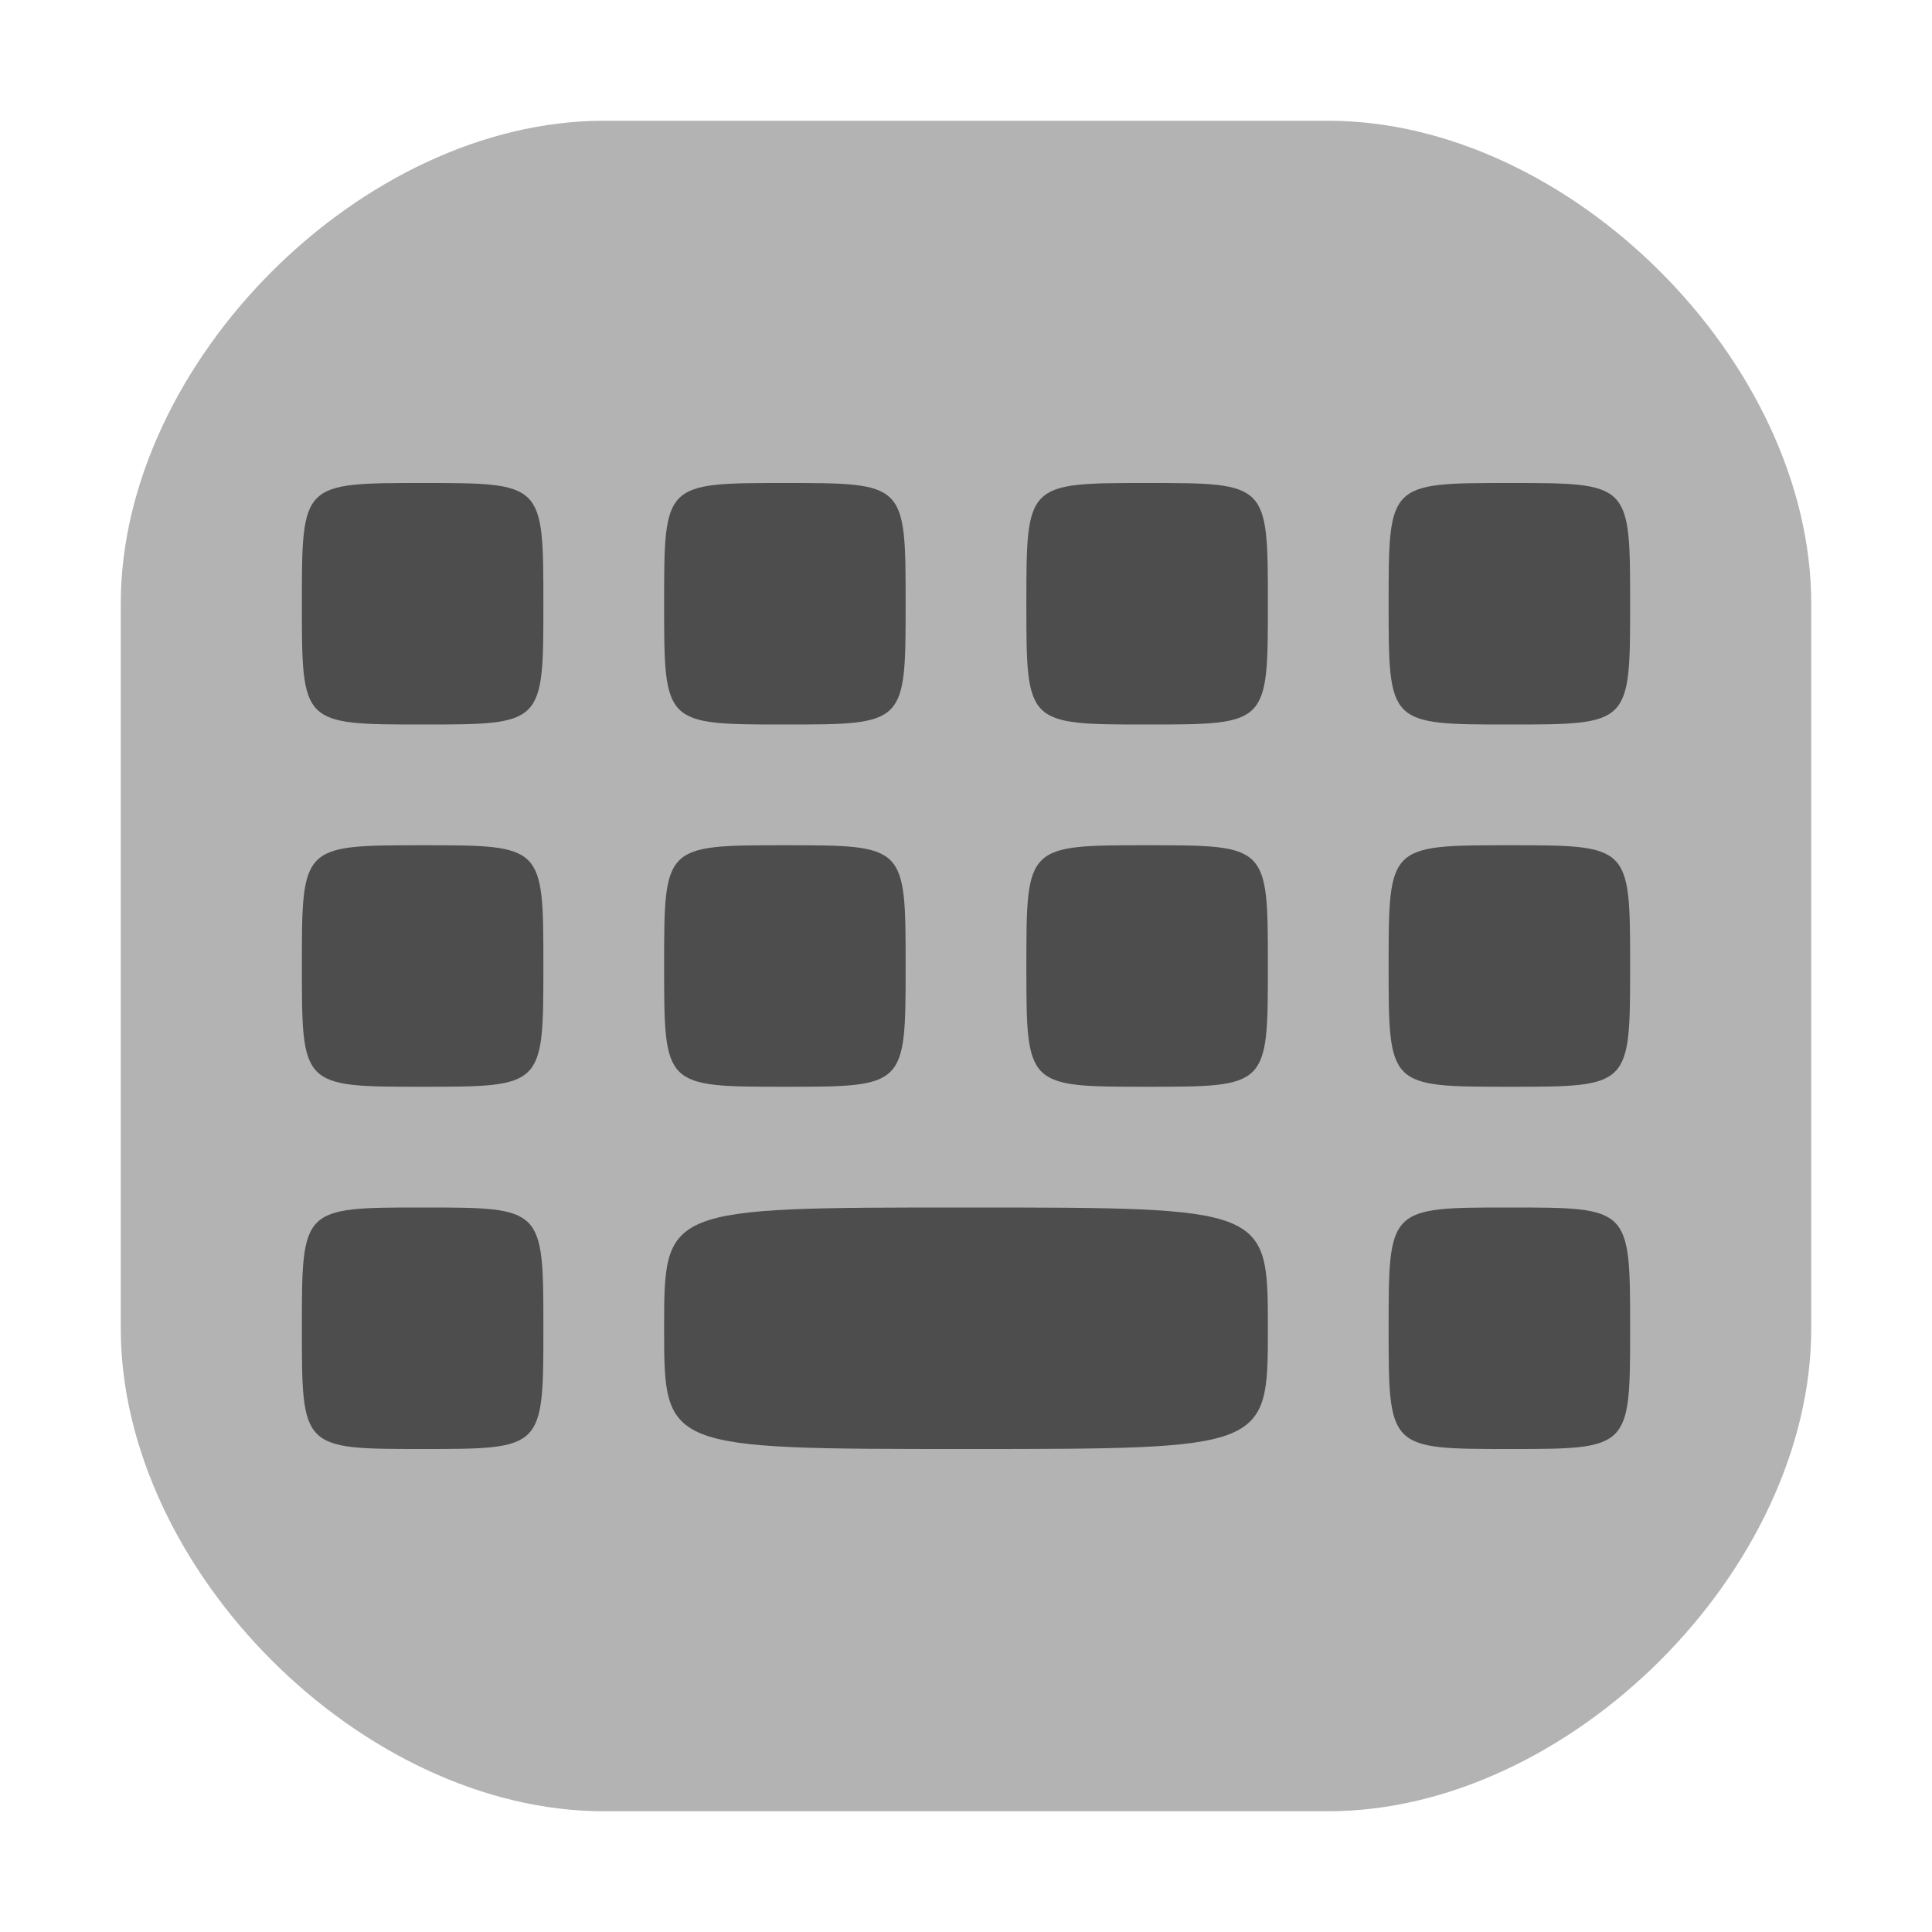
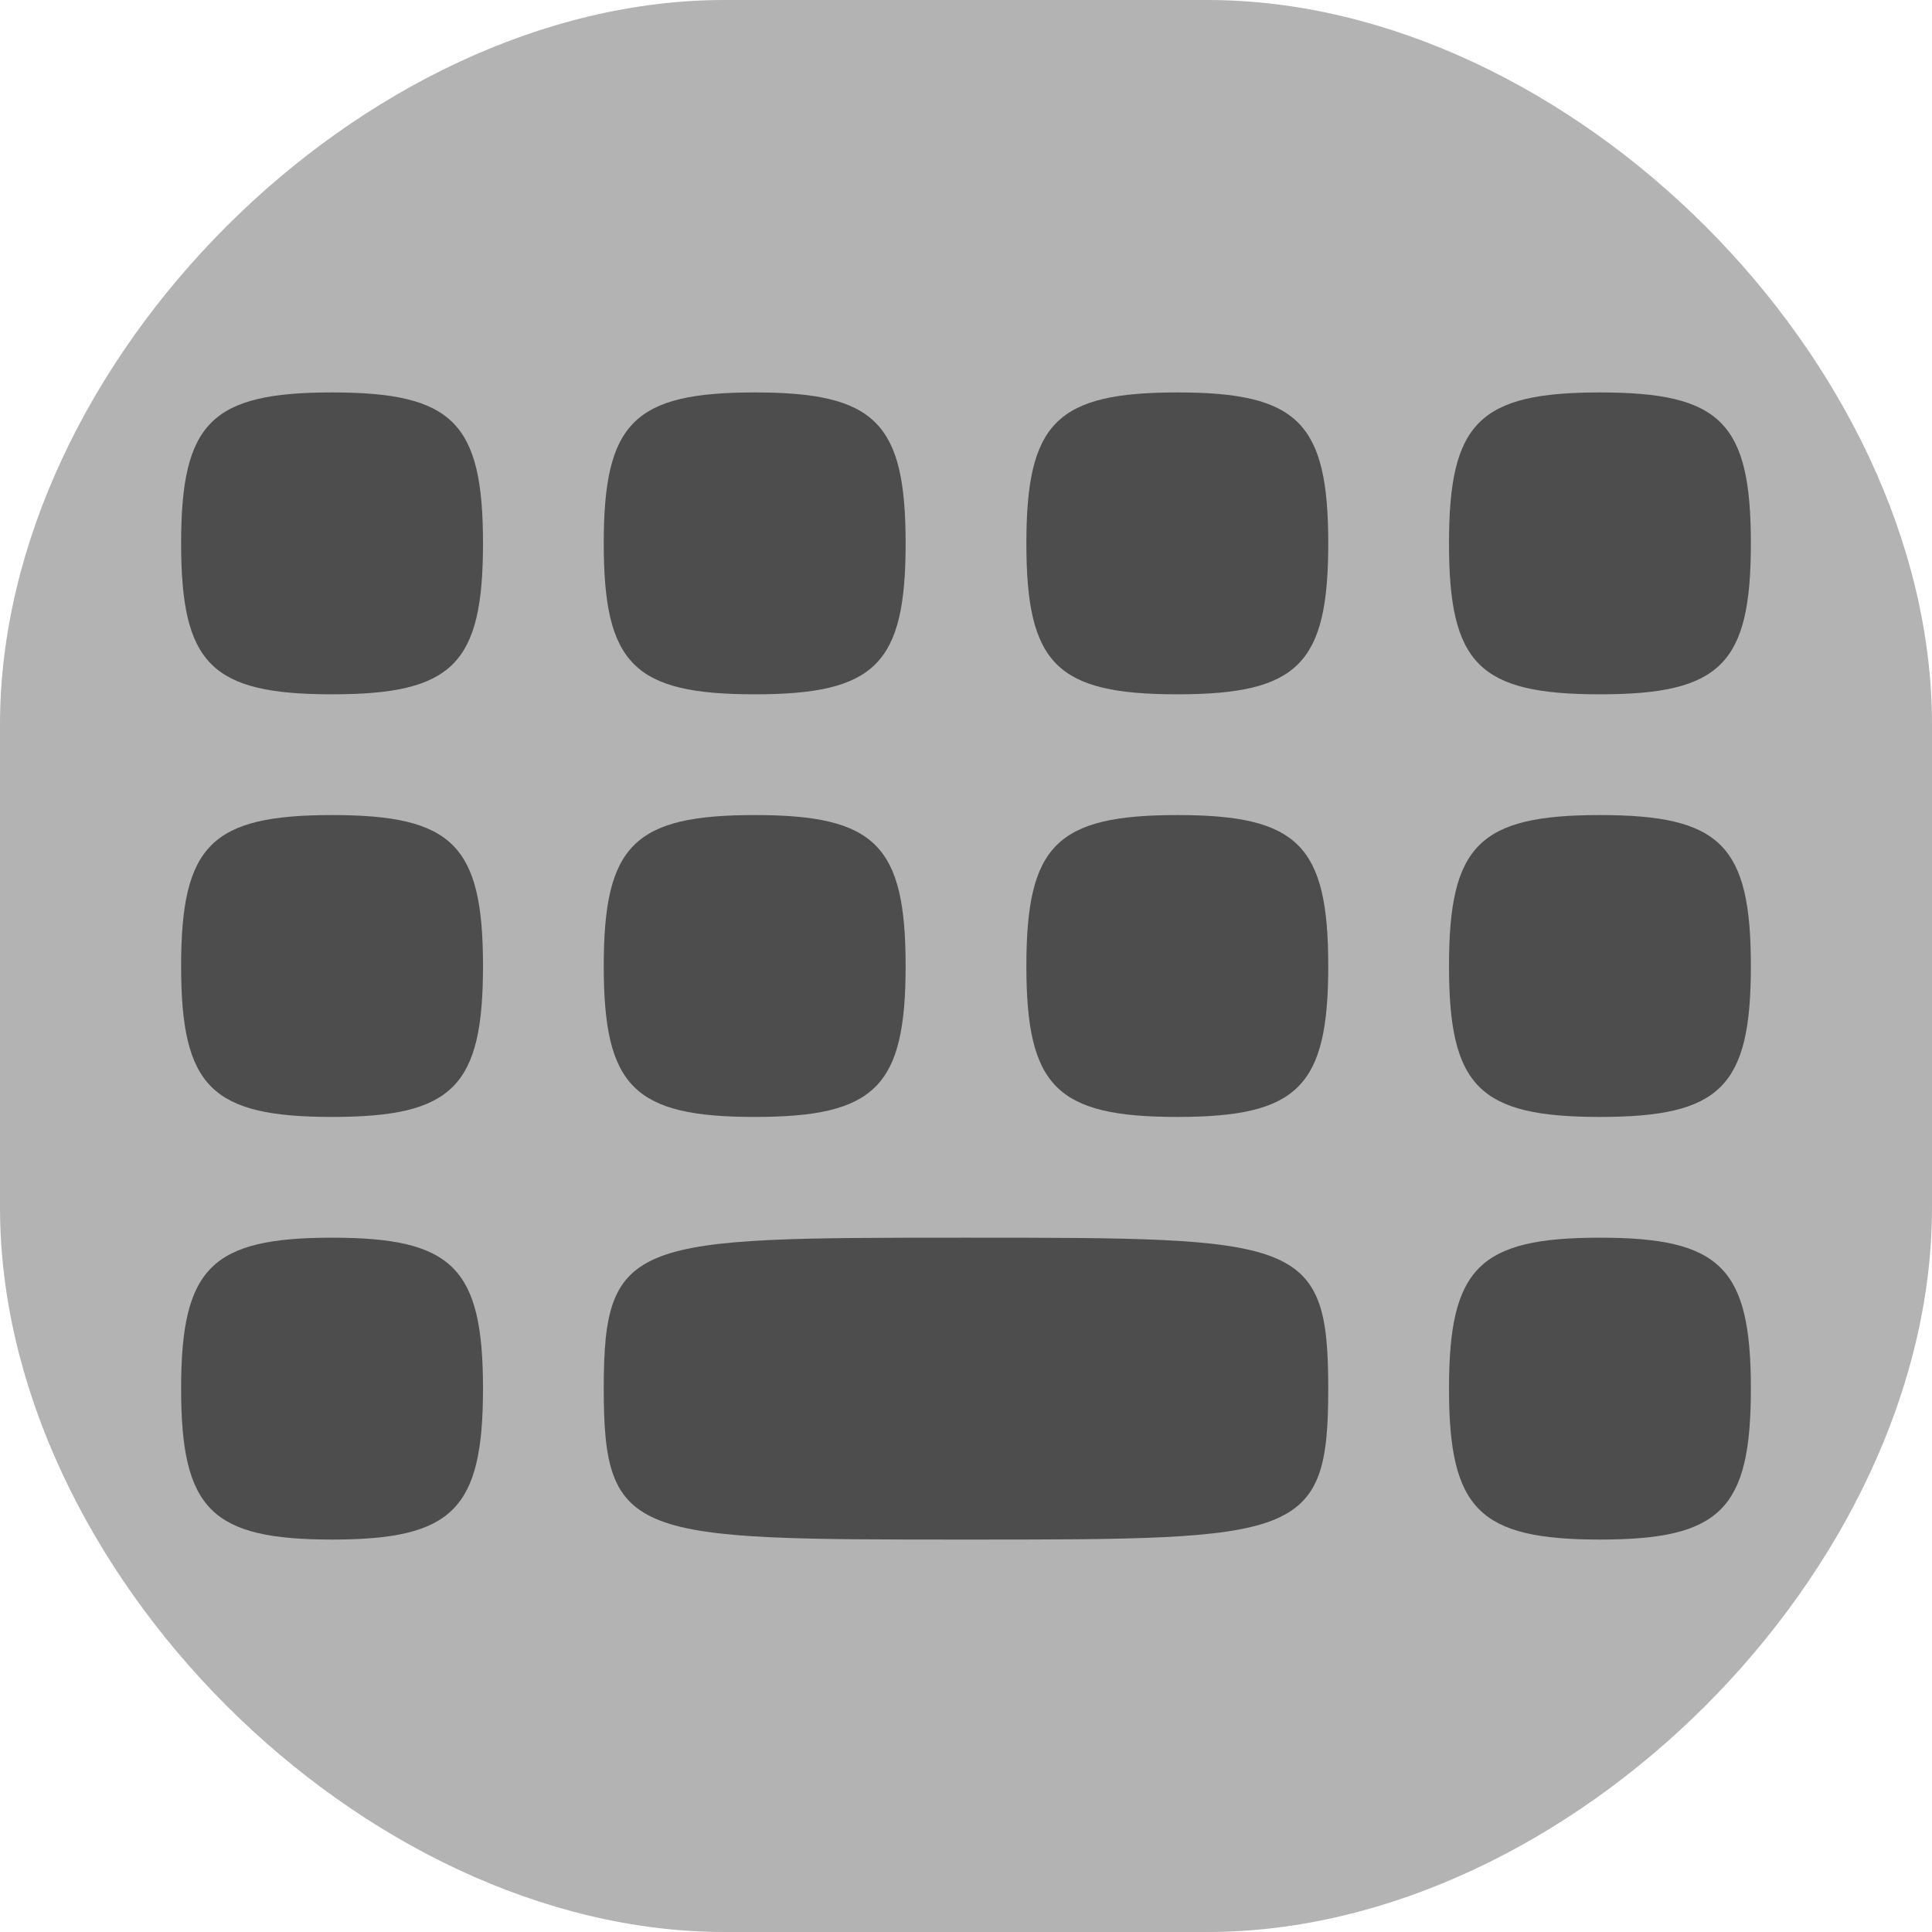
<svg xmlns="http://www.w3.org/2000/svg" width="16px" height="16px" id="svg2985" version="1.1">
  <defs id="defs2987" />
  <g id="layer1">
-     <path style="color:#1a1a1a;font-style:normal;font-variant:normal;font-weight:normal;font-stretch:normal;font-size:medium;line-height:normal;font-family:Sans;-inkscape-font-specification:Sans;text-indent:0;text-align:start;text-decoration:none;text-decoration-line:none;letter-spacing:normal;word-spacing:normal;text-transform:none;direction:ltr;block-progression:tb;writing-mode:lr-tb;baseline-shift:baseline;text-anchor:start;display:inline;overflow:visible;visibility:visible;fill:#b3b3b3;fill-opacity:1;stroke:none;stroke-width:1px;marker:none;enable-background:accumulate" d="m 1,5 0,6 c 0,2 2,4 4,4 l 6,0 c 2,0 4,-2 4,-4 L 15,5 C 15,3 13,1 11,1 L 5,1 C 3,1 1,3 1,5 Z" id="path3795" />
-     <path style="color:#1a1a1a;font-style:normal;font-variant:normal;font-weight:normal;font-stretch:normal;font-size:medium;line-height:normal;font-family:Sans;-inkscape-font-specification:Sans;text-indent:0;text-align:start;text-decoration:none;text-decoration-line:none;letter-spacing:normal;word-spacing:normal;text-transform:none;direction:ltr;block-progression:tb;writing-mode:lr-tb;baseline-shift:baseline;text-anchor:start;display:inline;overflow:visible;visibility:visible;fill:#4d4d4d;fill-opacity:1;stroke:none;stroke-width:1px;marker:none;enable-background:accumulate" d="m 2.5,5 c 0,1 0,1 1,1 1,0 1,0 1,-1 0,-1 0,-1 -1,-1 -1,0 -1,0 -1,1 z" id="path3795-2" />
-     <path style="color:#1a1a1a;font-style:normal;font-variant:normal;font-weight:normal;font-stretch:normal;font-size:medium;line-height:normal;font-family:Sans;-inkscape-font-specification:Sans;text-indent:0;text-align:start;text-decoration:none;text-decoration-line:none;letter-spacing:normal;word-spacing:normal;text-transform:none;direction:ltr;block-progression:tb;writing-mode:lr-tb;baseline-shift:baseline;text-anchor:start;display:inline;overflow:visible;visibility:visible;fill:#4d4d4d;fill-opacity:1;stroke:none;stroke-width:1px;marker:none;enable-background:accumulate" d="m 5.5,5 c 0,1 0,1 1,1 1,0 1,0 1,-1 0,-1 0,-1 -1,-1 -1,0 -1,0 -1,1 z" id="path3795-2-6" />
-     <path style="color:#1a1a1a;font-style:normal;font-variant:normal;font-weight:normal;font-stretch:normal;font-size:medium;line-height:normal;font-family:Sans;-inkscape-font-specification:Sans;text-indent:0;text-align:start;text-decoration:none;text-decoration-line:none;letter-spacing:normal;word-spacing:normal;text-transform:none;direction:ltr;block-progression:tb;writing-mode:lr-tb;baseline-shift:baseline;text-anchor:start;display:inline;overflow:visible;visibility:visible;fill:#4d4d4d;fill-opacity:1;stroke:none;stroke-width:1px;marker:none;enable-background:accumulate" d="m 8.5,8 c 0,1 0,1 1,1 1,0 1,0 1,-1 0,-1 0,-1 -1,-1 -1,0 -1,0 -1,1 z" id="path3795-2-9" />
-     <path style="color:#1a1a1a;font-style:normal;font-variant:normal;font-weight:normal;font-stretch:normal;font-size:medium;line-height:normal;font-family:Sans;-inkscape-font-specification:Sans;text-indent:0;text-align:start;text-decoration:none;text-decoration-line:none;letter-spacing:normal;word-spacing:normal;text-transform:none;direction:ltr;block-progression:tb;writing-mode:lr-tb;baseline-shift:baseline;text-anchor:start;display:inline;overflow:visible;visibility:visible;fill:#4d4d4d;fill-opacity:1;stroke:none;stroke-width:1px;marker:none;enable-background:accumulate" d="m 8.5,5 c 0,1 0,1 1,1 1,0 1,0 1,-1 0,-1 0,-1 -1,-1 -1,0 -1,0 -1,1 z" id="path3795-2-1" />
-     <path style="color:#1a1a1a;font-style:normal;font-variant:normal;font-weight:normal;font-stretch:normal;font-size:medium;line-height:normal;font-family:Sans;-inkscape-font-specification:Sans;text-indent:0;text-align:start;text-decoration:none;text-decoration-line:none;letter-spacing:normal;word-spacing:normal;text-transform:none;direction:ltr;block-progression:tb;writing-mode:lr-tb;baseline-shift:baseline;text-anchor:start;display:inline;overflow:visible;visibility:visible;fill:#4d4d4d;fill-opacity:1;stroke:none;stroke-width:1px;marker:none;enable-background:accumulate" d="m 11.5,5 c 0,1 0,1 1,1 1,0 1,0 1,-1 0,-1 0,-1 -1,-1 -1,0 -1,0 -1,1 z" id="path3795-2-6-3" />
-     <path style="color:#1a1a1a;font-style:normal;font-variant:normal;font-weight:normal;font-stretch:normal;font-size:medium;line-height:normal;font-family:Sans;-inkscape-font-specification:Sans;text-indent:0;text-align:start;text-decoration:none;text-decoration-line:none;letter-spacing:normal;word-spacing:normal;text-transform:none;direction:ltr;block-progression:tb;writing-mode:lr-tb;baseline-shift:baseline;text-anchor:start;display:inline;overflow:visible;visibility:visible;fill:#4d4d4d;fill-opacity:1;stroke:none;stroke-width:1px;marker:none;enable-background:accumulate" d="m 2.5,8 c 0,1 0,1 1,1 1,0 1,0 1,-1 0,-1 0,-1 -1,-1 -1,0 -1,0 -1,1 z" id="path3795-2-6-3-7" />
-     <path style="color:#1a1a1a;font-style:normal;font-variant:normal;font-weight:normal;font-stretch:normal;font-size:medium;line-height:normal;font-family:Sans;-inkscape-font-specification:Sans;text-indent:0;text-align:start;text-decoration:none;text-decoration-line:none;letter-spacing:normal;word-spacing:normal;text-transform:none;direction:ltr;block-progression:tb;writing-mode:lr-tb;baseline-shift:baseline;text-anchor:start;display:inline;overflow:visible;visibility:visible;fill:#4d4d4d;fill-opacity:1;stroke:none;stroke-width:1px;marker:none;enable-background:accumulate" d="m 5.5,8 c 0,1 0,1 1,1 1,0 1,0 1,-1 0,-1 0,-1 -1,-1 -1,0 -1,0 -1,1 z" id="path3795-2-6-3-7-4" />
-     <path style="color:#1a1a1a;font-style:normal;font-variant:normal;font-weight:normal;font-stretch:normal;font-size:medium;line-height:normal;font-family:Sans;-inkscape-font-specification:Sans;text-indent:0;text-align:start;text-decoration:none;text-decoration-line:none;letter-spacing:normal;word-spacing:normal;text-transform:none;direction:ltr;block-progression:tb;writing-mode:lr-tb;baseline-shift:baseline;text-anchor:start;display:inline;overflow:visible;visibility:visible;fill:#4d4d4d;fill-opacity:1;stroke:none;stroke-width:1px;marker:none;enable-background:accumulate" d="m 11.5,8 c 0,1 0,1 1,1 1,0 1,0 1,-1 0,-1 0,-1 -1,-1 -1,0 -1,0 -1,1 z" id="path3795-2-6-3-7-4-4" />
-     <path style="color:#1a1a1a;font-style:normal;font-variant:normal;font-weight:normal;font-stretch:normal;font-size:medium;line-height:normal;font-family:Sans;-inkscape-font-specification:Sans;text-indent:0;text-align:start;text-decoration:none;text-decoration-line:none;letter-spacing:normal;word-spacing:normal;text-transform:none;direction:ltr;block-progression:tb;writing-mode:lr-tb;baseline-shift:baseline;text-anchor:start;display:inline;overflow:visible;visibility:visible;fill:#4d4d4d;fill-opacity:1;stroke:none;stroke-width:1px;marker:none;enable-background:accumulate" d="m 2.5,11 c 0,1 0,1 1,1 1,0 1,0 1,-1 0,-1 0,-1 -1,-1 -1,0 -1,0 -1,1 z" id="path3795-2-6-3-7-4-4-8" />
-     <path style="color:#1a1a1a;font-style:normal;font-variant:normal;font-weight:normal;font-stretch:normal;font-size:medium;line-height:normal;font-family:Sans;-inkscape-font-specification:Sans;text-indent:0;text-align:start;text-decoration:none;text-decoration-line:none;letter-spacing:normal;word-spacing:normal;text-transform:none;direction:ltr;block-progression:tb;writing-mode:lr-tb;baseline-shift:baseline;text-anchor:start;display:inline;overflow:visible;visibility:visible;fill:#4d4d4d;fill-opacity:1;stroke:none;stroke-width:1px;marker:none;enable-background:accumulate" d="m 11.5,11 c 0,1 0,1 1,1 1,0 1,0 1,-1 0,-1 0,-1 -1,-1 -1,0 -1,0 -1,1 z" id="path3795-2-6-3-7-4-4-8-3" />
-     <path style="color:#1a1a1a;font-style:normal;font-variant:normal;font-weight:normal;font-stretch:normal;font-size:medium;line-height:normal;font-family:Sans;-inkscape-font-specification:Sans;text-indent:0;text-align:start;text-decoration:none;text-decoration-line:none;letter-spacing:normal;word-spacing:normal;text-transform:none;direction:ltr;block-progression:tb;writing-mode:lr-tb;baseline-shift:baseline;text-anchor:start;display:inline;overflow:visible;visibility:visible;fill:#4d4d4d;fill-opacity:1;stroke:none;stroke-width:1px;marker:none;enable-background:accumulate" d="m 5.5,11 c 0,1 0,1 2.5,1 2.5,0 2.5,0 2.5,-1 0,-1 0,-1 -2.5,-1 -2.5,0 -2.5,0 -2.5,1 z" id="path3795-2-6-3-7-4-4-8-3-0" />
+     <path style="color:#1a1a1a;font-style:normal;font-variant:normal;font-weight:normal;font-stretch:normal;font-size:medium;line-height:normal;font-family:Sans;-inkscape-font-specification:Sans;text-indent:0;text-align:start;text-decoration:none;text-decoration-line:none;letter-spacing:normal;word-spacing:normal;text-transform:none;writing-mode:lr-tb;direction:ltr;baseline-shift:baseline;text-anchor:start;display:inline;overflow:visible;visibility:visible;fill:#b3b3b3;fill-opacity:1;stroke:none;stroke-width:1px;marker:none;enable-background:accumulate" d="m 0,6 v 4 c 0,3 3,6 6,6 h 4 c 3,0 6,-3 6,-6 V 6 C 16,3 13,0 10,0 H 6 C 3,0 0,3 0,6 Z" id="path3795" />
+     <path style="color:#1a1a1a;font-style:normal;font-variant:normal;font-weight:normal;font-stretch:normal;font-size:medium;line-height:normal;font-family:Sans;-inkscape-font-specification:Sans;text-indent:0;text-align:start;text-decoration:none;text-decoration-line:none;letter-spacing:normal;word-spacing:normal;text-transform:none;writing-mode:lr-tb;direction:ltr;baseline-shift:baseline;text-anchor:start;display:inline;overflow:visible;visibility:visible;fill:#4d4d4d;fill-opacity:1;stroke:none;stroke-width:1px;marker:none;enable-background:accumulate" d="m 1.5,4.5 c 0,1 0.25,1.25 1.25,1.25 C 3.75,5.75 4,5.5 4,4.5 4,3.5 3.75,3.25 2.75,3.25 1.75,3.25 1.5,3.5 1.5,4.5 Z" id="path3795-2" />
+     <path style="color:#1a1a1a;font-style:normal;font-variant:normal;font-weight:normal;font-stretch:normal;font-size:medium;line-height:normal;font-family:Sans;-inkscape-font-specification:Sans;text-indent:0;text-align:start;text-decoration:none;text-decoration-line:none;letter-spacing:normal;word-spacing:normal;text-transform:none;writing-mode:lr-tb;direction:ltr;baseline-shift:baseline;text-anchor:start;display:inline;overflow:visible;visibility:visible;fill:#4d4d4d;fill-opacity:1;stroke:none;stroke-width:1px;marker:none;enable-background:accumulate" d="M 5,4.5 C 5,5.5 5.25,5.75 6.25,5.75 7.25,5.75 7.5,5.5 7.5,4.5 7.5,3.5 7.25,3.25 6.25,3.25 5.25,3.25 5,3.5 5,4.5 Z" id="path3795-2-6" />
+     <path style="color:#1a1a1a;font-style:normal;font-variant:normal;font-weight:normal;font-stretch:normal;font-size:medium;line-height:normal;font-family:Sans;-inkscape-font-specification:Sans;text-indent:0;text-align:start;text-decoration:none;text-decoration-line:none;letter-spacing:normal;word-spacing:normal;text-transform:none;writing-mode:lr-tb;direction:ltr;baseline-shift:baseline;text-anchor:start;display:inline;overflow:visible;visibility:visible;fill:#4d4d4d;fill-opacity:1;stroke:none;stroke-width:1px;marker:none;enable-background:accumulate" d="M 8.5,8 C 8.5,9 8.75,9.25 9.75,9.25 10.75,9.25 11,9 11,8 11,7 10.75,6.75 9.75,6.75 8.75,6.75 8.5,7 8.5,8 Z" id="path3795-2-9" />
+     <path style="color:#1a1a1a;font-style:normal;font-variant:normal;font-weight:normal;font-stretch:normal;font-size:medium;line-height:normal;font-family:Sans;-inkscape-font-specification:Sans;text-indent:0;text-align:start;text-decoration:none;text-decoration-line:none;letter-spacing:normal;word-spacing:normal;text-transform:none;writing-mode:lr-tb;direction:ltr;baseline-shift:baseline;text-anchor:start;display:inline;overflow:visible;visibility:visible;fill:#4d4d4d;fill-opacity:1;stroke:none;stroke-width:1px;marker:none;enable-background:accumulate" d="m 8.5,4.5 c 0,1 0.25,1.25 1.25,1.25 C 10.75,5.75 11,5.5 11,4.5 11,3.5 10.75,3.25 9.75,3.25 8.75,3.25 8.5,3.5 8.5,4.5 Z" id="path3795-2-1" />
+     <path style="color:#1a1a1a;font-style:normal;font-variant:normal;font-weight:normal;font-stretch:normal;font-size:medium;line-height:normal;font-family:Sans;-inkscape-font-specification:Sans;text-indent:0;text-align:start;text-decoration:none;text-decoration-line:none;letter-spacing:normal;word-spacing:normal;text-transform:none;writing-mode:lr-tb;direction:ltr;baseline-shift:baseline;text-anchor:start;display:inline;overflow:visible;visibility:visible;fill:#4d4d4d;fill-opacity:1;stroke:none;stroke-width:1px;marker:none;enable-background:accumulate" d="m 12,4.5 c 0,1 0.25,1.25 1.25,1.25 1,0 1.25,-0.25 1.25,-1.25 0,-1 -0.25,-1.25 -1.25,-1.25 -1,0 -1.25,0.25 -1.25,1.25 z" id="path3795-2-6-3" />
+     <path style="color:#1a1a1a;font-style:normal;font-variant:normal;font-weight:normal;font-stretch:normal;font-size:medium;line-height:normal;font-family:Sans;-inkscape-font-specification:Sans;text-indent:0;text-align:start;text-decoration:none;text-decoration-line:none;letter-spacing:normal;word-spacing:normal;text-transform:none;writing-mode:lr-tb;direction:ltr;baseline-shift:baseline;text-anchor:start;display:inline;overflow:visible;visibility:visible;fill:#4d4d4d;fill-opacity:1;stroke:none;stroke-width:1px;marker:none;enable-background:accumulate" d="M 1.5,8 C 1.5,9 1.75,9.25 2.75,9.25 3.75,9.25 4,9 4,8 4,7 3.75,6.75 2.75,6.75 1.75,6.75 1.5,7 1.5,8 Z" id="path3795-2-6-3-7" />
+     <path style="color:#1a1a1a;font-style:normal;font-variant:normal;font-weight:normal;font-stretch:normal;font-size:medium;line-height:normal;font-family:Sans;-inkscape-font-specification:Sans;text-indent:0;text-align:start;text-decoration:none;text-decoration-line:none;letter-spacing:normal;word-spacing:normal;text-transform:none;writing-mode:lr-tb;direction:ltr;baseline-shift:baseline;text-anchor:start;display:inline;overflow:visible;visibility:visible;fill:#4d4d4d;fill-opacity:1;stroke:none;stroke-width:1px;marker:none;enable-background:accumulate" d="M 5,8 C 5,9 5.25,9.25 6.25,9.25 7.25,9.25 7.5,9 7.5,8 7.5,7 7.25,6.75 6.25,6.75 5.25,6.75 5,7 5,8 Z" id="path3795-2-6-3-7-4" />
+     <path style="color:#1a1a1a;font-style:normal;font-variant:normal;font-weight:normal;font-stretch:normal;font-size:medium;line-height:normal;font-family:Sans;-inkscape-font-specification:Sans;text-indent:0;text-align:start;text-decoration:none;text-decoration-line:none;letter-spacing:normal;word-spacing:normal;text-transform:none;writing-mode:lr-tb;direction:ltr;baseline-shift:baseline;text-anchor:start;display:inline;overflow:visible;visibility:visible;fill:#4d4d4d;fill-opacity:1;stroke:none;stroke-width:1px;marker:none;enable-background:accumulate" d="m 12,8 c 0,1 0.25,1.25 1.25,1.25 C 14.25,9.25 14.5,9 14.5,8 14.5,7 14.25,6.75 13.25,6.75 12.25,6.75 12,7 12,8 Z" id="path3795-2-6-3-7-4-4" />
+     <path style="color:#1a1a1a;font-style:normal;font-variant:normal;font-weight:normal;font-stretch:normal;font-size:medium;line-height:normal;font-family:Sans;-inkscape-font-specification:Sans;text-indent:0;text-align:start;text-decoration:none;text-decoration-line:none;letter-spacing:normal;word-spacing:normal;text-transform:none;writing-mode:lr-tb;direction:ltr;baseline-shift:baseline;text-anchor:start;display:inline;overflow:visible;visibility:visible;fill:#4d4d4d;fill-opacity:1;stroke:none;stroke-width:1px;marker:none;enable-background:accumulate" d="m 1.5,11.5 c 0,1 0.25,1.25 1.25,1.25 1,0 1.25,-0.25 1.25,-1.25 0,-1 -0.25,-1.25 -1.25,-1.25 -1,0 -1.25,0.25 -1.25,1.25 z" id="path3795-2-6-3-7-4-4-8" />
+     <path style="color:#1a1a1a;font-style:normal;font-variant:normal;font-weight:normal;font-stretch:normal;font-size:medium;line-height:normal;font-family:Sans;-inkscape-font-specification:Sans;text-indent:0;text-align:start;text-decoration:none;text-decoration-line:none;letter-spacing:normal;word-spacing:normal;text-transform:none;writing-mode:lr-tb;direction:ltr;baseline-shift:baseline;text-anchor:start;display:inline;overflow:visible;visibility:visible;fill:#4d4d4d;fill-opacity:1;stroke:none;stroke-width:1px;marker:none;enable-background:accumulate" d="m 12,11.5 c 0,1 0.25,1.25 1.25,1.25 1,0 1.25,-0.25 1.25,-1.25 0,-1 -0.25,-1.25 -1.25,-1.25 -1,0 -1.25,0.25 -1.25,1.25 z" id="path3795-2-6-3-7-4-4-8-3" />
+     <path style="color:#1a1a1a;font-style:normal;font-variant:normal;font-weight:normal;font-stretch:normal;font-size:medium;line-height:normal;font-family:Sans;-inkscape-font-specification:Sans;text-indent:0;text-align:start;text-decoration:none;text-decoration-line:none;letter-spacing:normal;word-spacing:normal;text-transform:none;writing-mode:lr-tb;direction:ltr;baseline-shift:baseline;text-anchor:start;display:inline;overflow:visible;visibility:visible;fill:#4d4d4d;fill-opacity:1;stroke:none;stroke-width:1px;marker:none;enable-background:accumulate" d="m 5,11.5 c 0,1.25 0.25,1.25 3,1.25 2.75,0 3,0 3,-1.25 0,-1.25 -0.25,-1.25 -3,-1.25 -2.75,0 -3,0 -3,1.25 z" id="path3795-2-6-3-7-4-4-8-3-0" />
  </g>
</svg>
